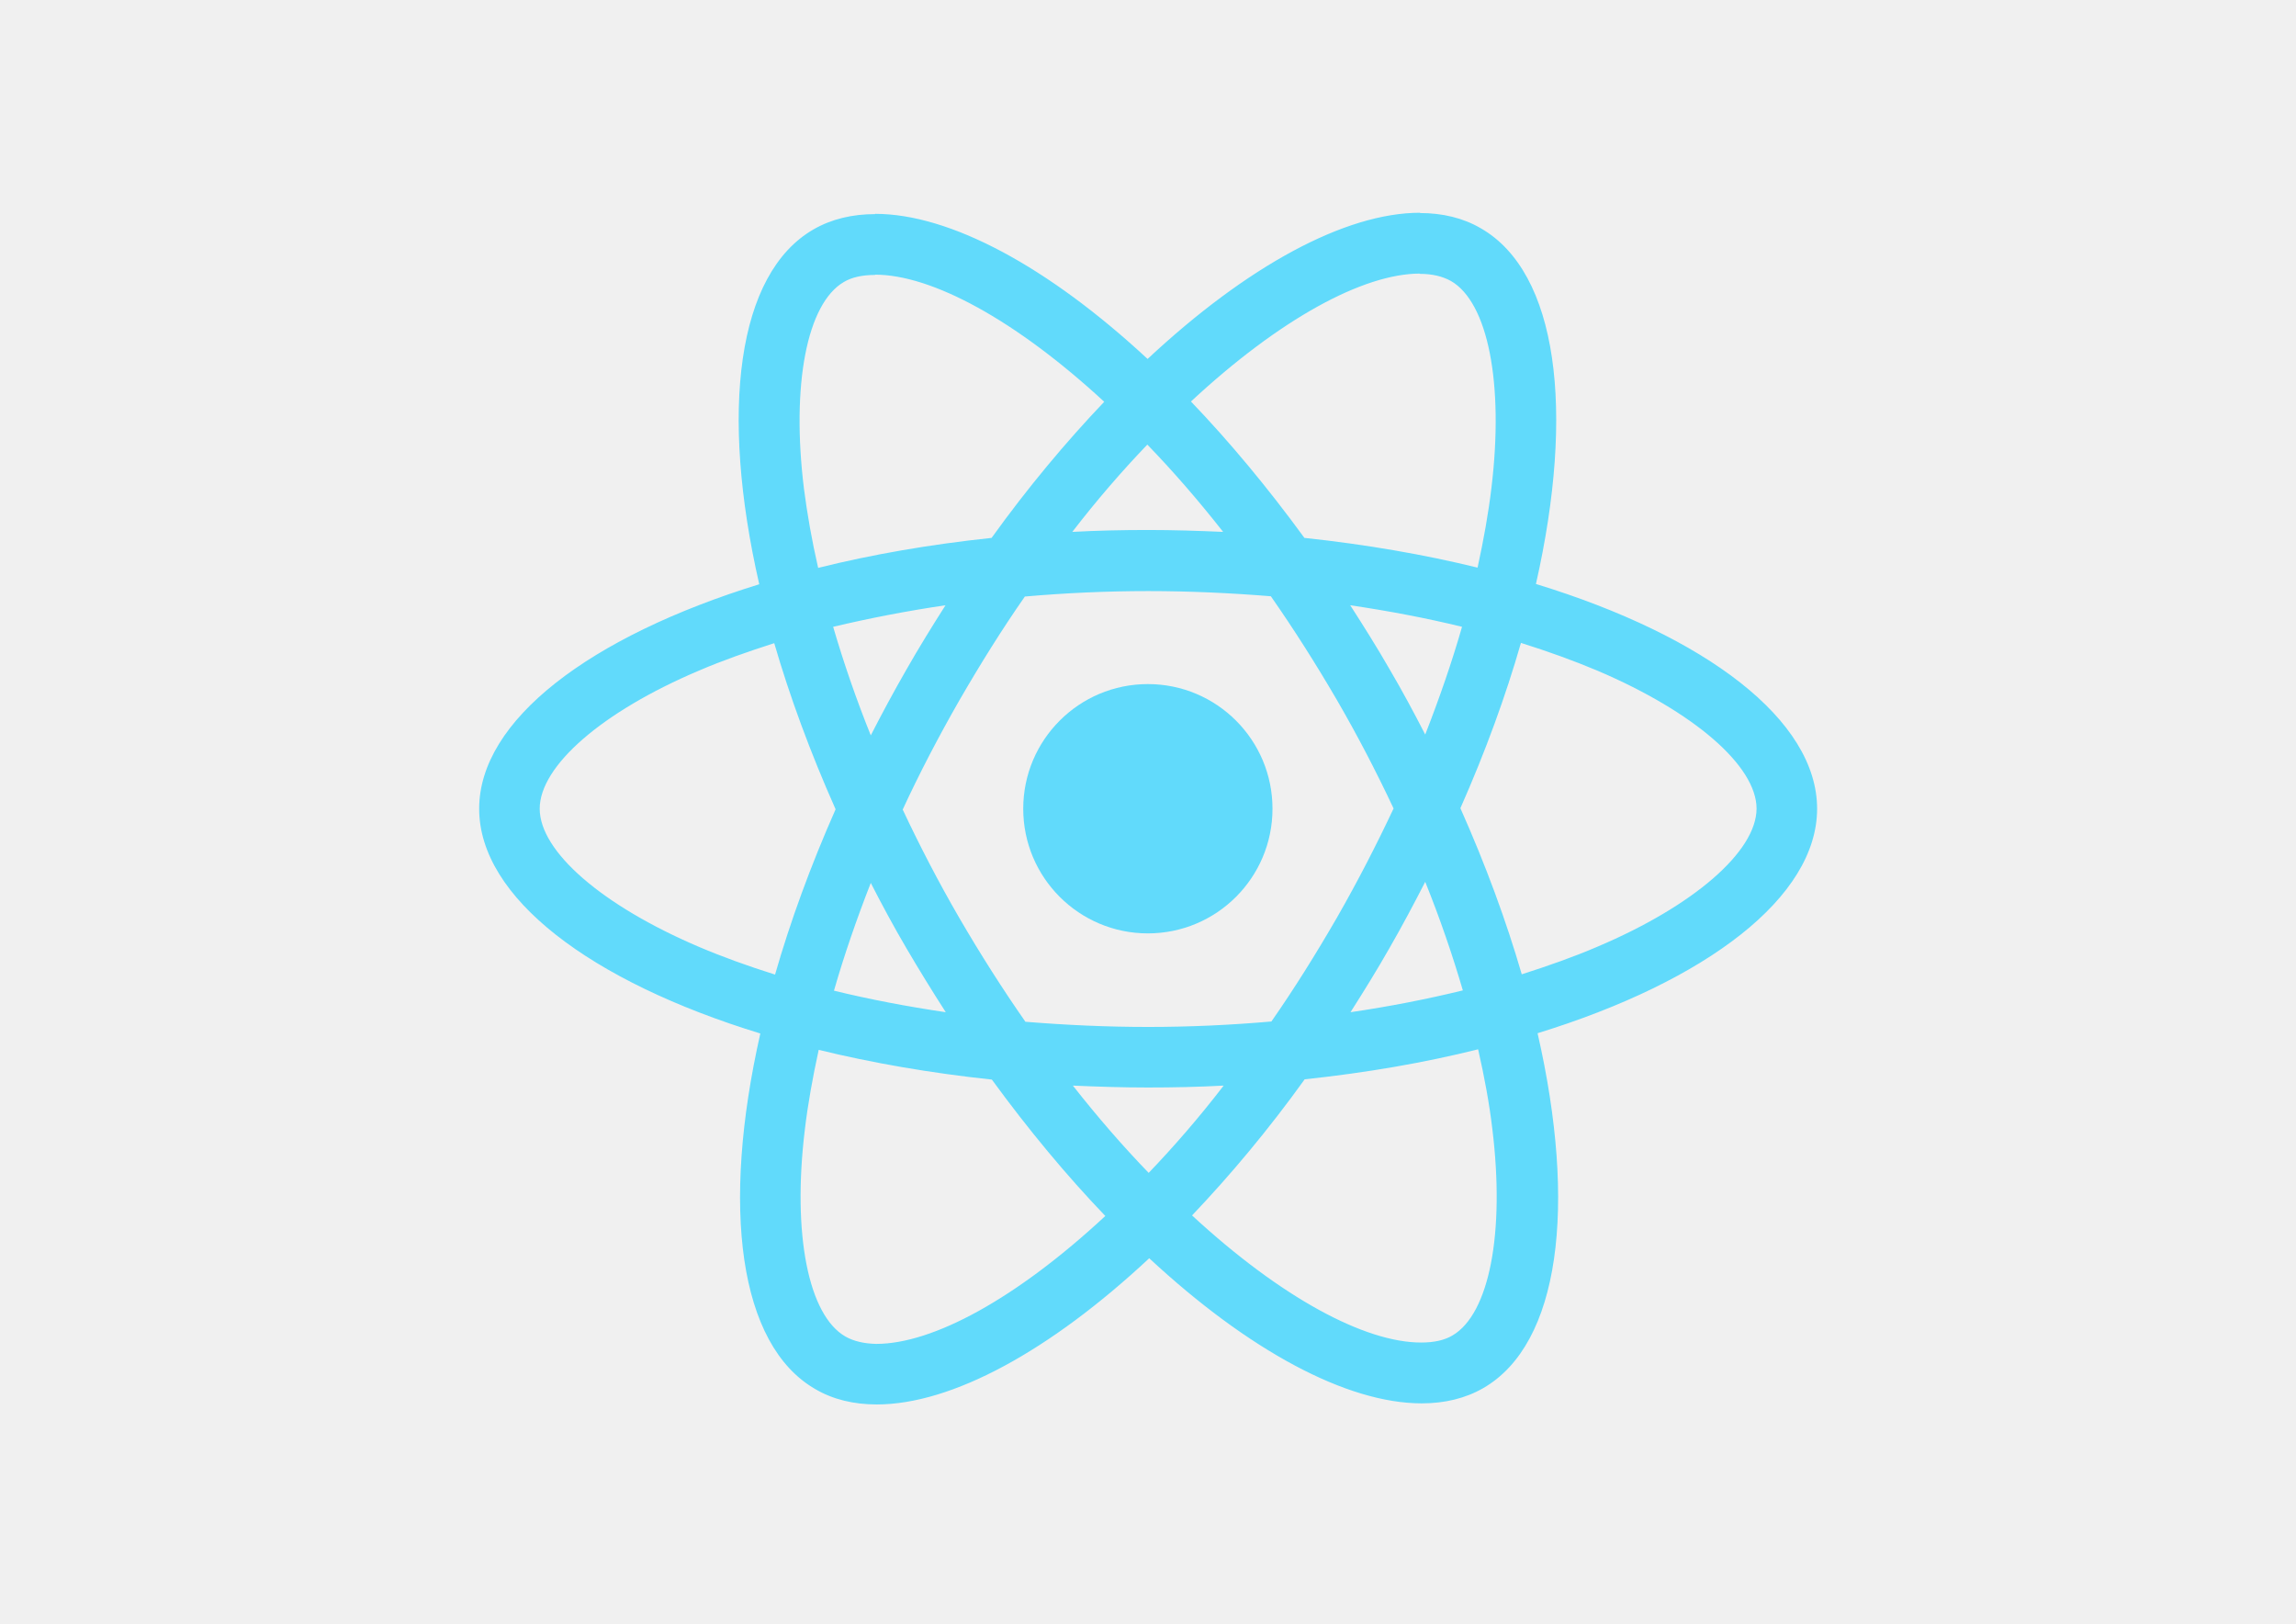
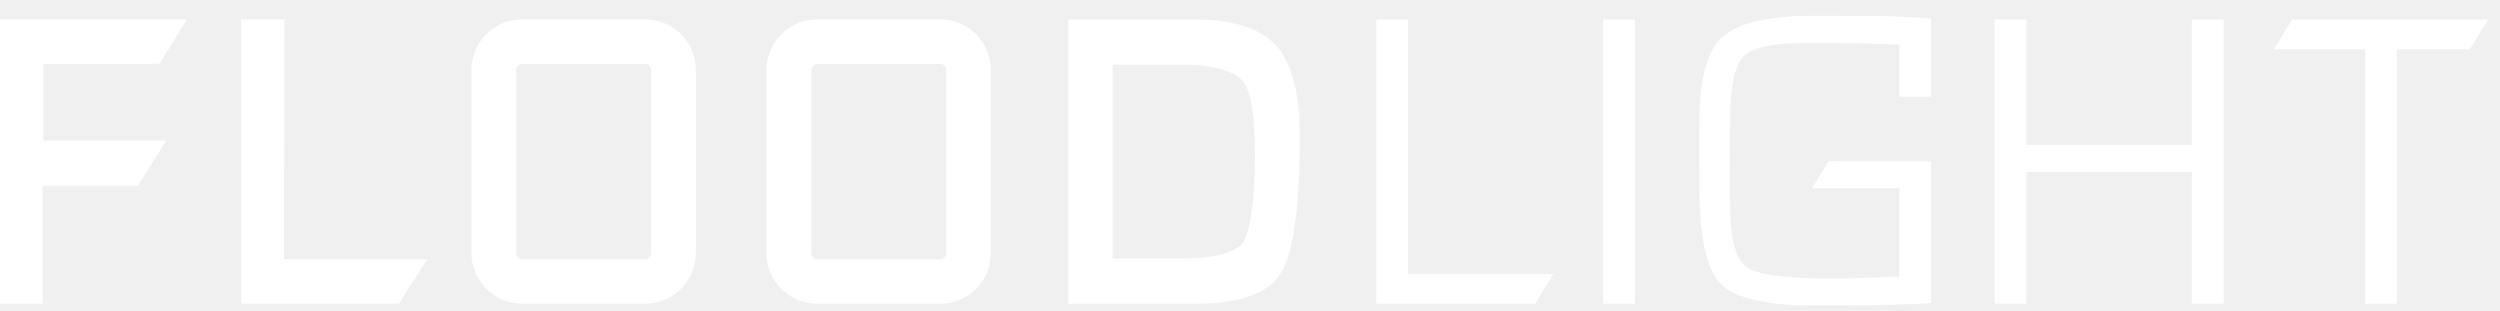
- <svg xmlns="http://www.w3.org/2000/svg" viewBox="0 0 841.9 595.3">
-   <g fill="#61DAFB">
-     <path d="M666.3 296.5c0-32.5-40.7-63.3-103.1-82.4 14.4-63.6 8-114.2-20.2-130.4-6.5-3.8-14.1-5.6-22.4-5.6v22.3c4.6 0 8.3.9 11.4 2.6 13.6 7.8 19.5 37.5 14.9 75.7-1.1 9.4-2.9 19.3-5.1 29.4-19.6-4.8-41-8.5-63.5-10.9-13.5-18.5-27.5-35.3-41.6-50 32.6-30.3 63.2-46.9 84-46.9V78c-27.5 0-63.5 19.6-99.9 53.6-36.4-33.8-72.4-53.2-99.9-53.2v22.3c20.7 0 51.4 16.5 84 46.6-14 14.7-28 31.4-41.3 49.9-22.6 2.4-44 6.1-63.6 11-2.3-10-4-19.7-5.2-29-4.7-38.2 1.1-67.9 14.6-75.8 3-1.8 6.9-2.6 11.5-2.6V78.5c-8.4 0-16 1.8-22.6 5.6-28.1 16.2-34.4 66.7-19.9 130.1-62.2 19.2-102.7 49.9-102.7 82.3 0 32.5 40.7 63.3 103.1 82.4-14.4 63.6-8 114.2 20.2 130.4 6.5 3.8 14.1 5.6 22.5 5.6 27.5 0 63.5-19.6 99.9-53.6 36.4 33.8 72.4 53.2 99.9 53.2 8.4 0 16-1.8 22.6-5.6 28.1-16.2 34.4-66.7 19.9-130.1 62-19.1 102.5-49.9 102.5-82.3zm-130.2-66.7c-3.7 12.9-8.3 26.2-13.5 39.5-4.1-8-8.4-16-13.1-24-4.6-8-9.5-15.8-14.4-23.4 14.2 2.1 27.9 4.7 41 7.9zm-45.8 106.5c-7.8 13.5-15.8 26.3-24.1 38.2-14.9 1.3-30 2-45.2 2-15.1 0-30.2-.7-45-1.9-8.3-11.9-16.4-24.6-24.2-38-7.6-13.1-14.5-26.4-20.8-39.8 6.2-13.4 13.2-26.8 20.7-39.9 7.8-13.5 15.8-26.3 24.1-38.2 14.9-1.3 30-2 45.2-2 15.1 0 30.2.7 45 1.9 8.3 11.9 16.4 24.6 24.2 38 7.6 13.1 14.5 26.4 20.8 39.8-6.3 13.4-13.2 26.8-20.7 39.9zm32.3-13c5.4 13.4 10 26.8 13.8 39.8-13.1 3.2-26.9 5.9-41.2 8 4.9-7.7 9.8-15.6 14.4-23.7 4.6-8 8.9-16.1 13-24.1zM421.2 430c-9.3-9.6-18.6-20.3-27.8-32 9 .4 18.2.7 27.5.7 9.4 0 18.7-.2 27.8-.7-9 11.7-18.3 22.4-27.5 32zm-74.4-58.9c-14.2-2.1-27.9-4.7-41-7.9 3.7-12.9 8.3-26.2 13.5-39.5 4.1 8 8.4 16 13.1 24 4.7 8 9.5 15.8 14.4 23.4zM420.7 163c9.3 9.6 18.6 20.3 27.8 32-9-.4-18.2-.7-27.5-.7-9.4 0-18.7.2-27.8.7 9-11.7 18.3-22.4 27.5-32zm-74 58.9c-4.9 7.7-9.8 15.6-14.4 23.7-4.6 8-8.9 16-13 24-5.4-13.4-10-26.8-13.8-39.8 13.1-3.1 26.9-5.8 41.2-7.9zm-90.5 125.2c-35.4-15.1-58.3-34.9-58.3-50.6 0-15.7 22.9-35.6 58.3-50.6 8.6-3.7 18-7 27.7-10.1 5.7 19.6 13.2 40 22.5 60.9-9.2 20.8-16.6 41.1-22.2 60.6-9.9-3.1-19.3-6.5-28-10.2zM310 490c-13.6-7.8-19.5-37.5-14.9-75.7 1.1-9.4 2.9-19.3 5.1-29.4 19.6 4.8 41 8.5 63.5 10.9 13.5 18.5 27.5 35.3 41.6 50-32.6 30.3-63.2 46.9-84 46.9-4.5-.1-8.3-1-11.3-2.7zm237.2-76.2c4.7 38.2-1.1 67.9-14.6 75.8-3 1.8-6.9 2.6-11.5 2.6-20.7 0-51.4-16.5-84-46.6 14-14.7 28-31.4 41.3-49.9 22.6-2.4 44-6.1 63.6-11 2.3 10.1 4.1 19.8 5.2 29.1zm38.5-66.7c-8.6 3.7-18 7-27.7 10.1-5.7-19.6-13.2-40-22.5-60.9 9.2-20.8 16.6-41.1 22.2-60.6 9.9 3.1 19.3 6.5 28.1 10.2 35.4 15.1 58.3 34.9 58.3 50.6-.1 15.7-23 35.6-58.4 50.6zM320.8 78.4z" />
-     <circle cx="420.9" cy="296.5" r="45.7" />
-     <path d="M520.5 78.1z" />
+ <svg xmlns="http://www.w3.org/2000/svg" xmlns:xlink="http://www.w3.org/1999/xlink" width="161" height="20" viewBox="0 0 161 20">
+   <defs>
+     <path id="a" d="M0 19h160.253V.321H0z" />
+   </defs>
+   <g fill="none" fill-rule="evenodd">
+     <path fill="#FFF" d="M0 1.246v18.305h2.74v-7.58h6.138L10.7 9.051H2.786V4.108l7.478.001 1.787-2.863zM15.532 1.246v18.311H25.69l1.837-2.867-9.243-.005.033-15.439z" />
+     <g transform="translate(0 .68)">
+       <path fill="#FFF" d="M71.657 15.962h4.607c1.651 0 3.313-.3 3.797-1.063.484-.768.761-2.907.761-5.516 0-2.703-.253-3.974-.689-4.707-.434-.733-2.048-1.186-3.655-1.186h-4.82v12.472zm-2.86 2.917V.573h8.041c2.543 0 4.324.559 5.342 1.678 1.018 1.115 1.526 3.077 1.526 5.872 0 4.57-.407 7.505-1.226 8.807-.818 1.299-2.663 1.949-5.535 1.949h-8.148z" />
+       <mask id="b" fill="#fff">
+         <use xlink:href="#a" />
+       </mask>
+       <path fill="#FFF" d="M103.242 18.878h2.051V.573h-2.051zM143.202.573v18.305h-2.049v-8.481h-10.655v8.48h-2.048V.574h2.048v8.079h10.655V.572zM100.042 16.962H90.68V.572h-2.049v18.306h10.24zM117.766 9.703l-1.092 1.746h5.637v5.692c-.749.033-2.76.114-4.613.114-2.87 0-4.635-.264-5.297-.791-.661-.526-.992-1.943-.992-4.251l-.015-2.61.023-2.428c0-2.271.297-3.69.894-4.257.595-.568 2.08-.851 4.453-.851 2.032 0 4.089.068 5.547.13v3.356h2.051l-.007-5.048c-1.299-.111-3.377-.184-7.23-.184-3.085 0-5.135.447-6.153 1.34-1.018.895-1.526 2.695-1.526 5.404l-.016 1.626.015 2.692c0 3.227.457 5.305 1.374 6.23.915.925 2.977 1.387 6.186 1.387 0 0 5.916-.004 7.358-.178 0-1.565-.008-9.112-.008-9.112l-6.59-.007zM160.253.573h-12.626L146.43 2.49h5.891v16.387h2.047V2.49h4.687zM41.936 15.614c0 .22-.177.397-.395.397h-7.9a.395.395 0 0 1-.393-.397V3.834c0-.22.177-.398.394-.398h7.899c.218 0 .395.178.395.397v11.781zM41.562.566h-7.95a3.259 3.259 0 0 0-3.25 3.267v11.781a3.258 3.258 0 0 0 3.25 3.267h7.95a3.259 3.259 0 0 0 3.25-3.267V3.834a3.26 3.26 0 0 0-3.25-3.268zM60.934 15.614c0 .22-.177.397-.395.397h-7.898a.396.396 0 0 1-.395-.397V3.834c0-.22.177-.398.395-.398h7.898c.218 0 .395.178.395.397v11.781zM60.561.566h-7.95a3.259 3.259 0 0 0-3.25 3.267v11.781a3.258 3.258 0 0 0 3.25 3.267h7.95a3.258 3.258 0 0 0 3.25-3.267V3.834a3.259 3.259 0 0 0-3.25-3.268z" mask="url(#b)" />
+     </g>
  </g>
</svg>
